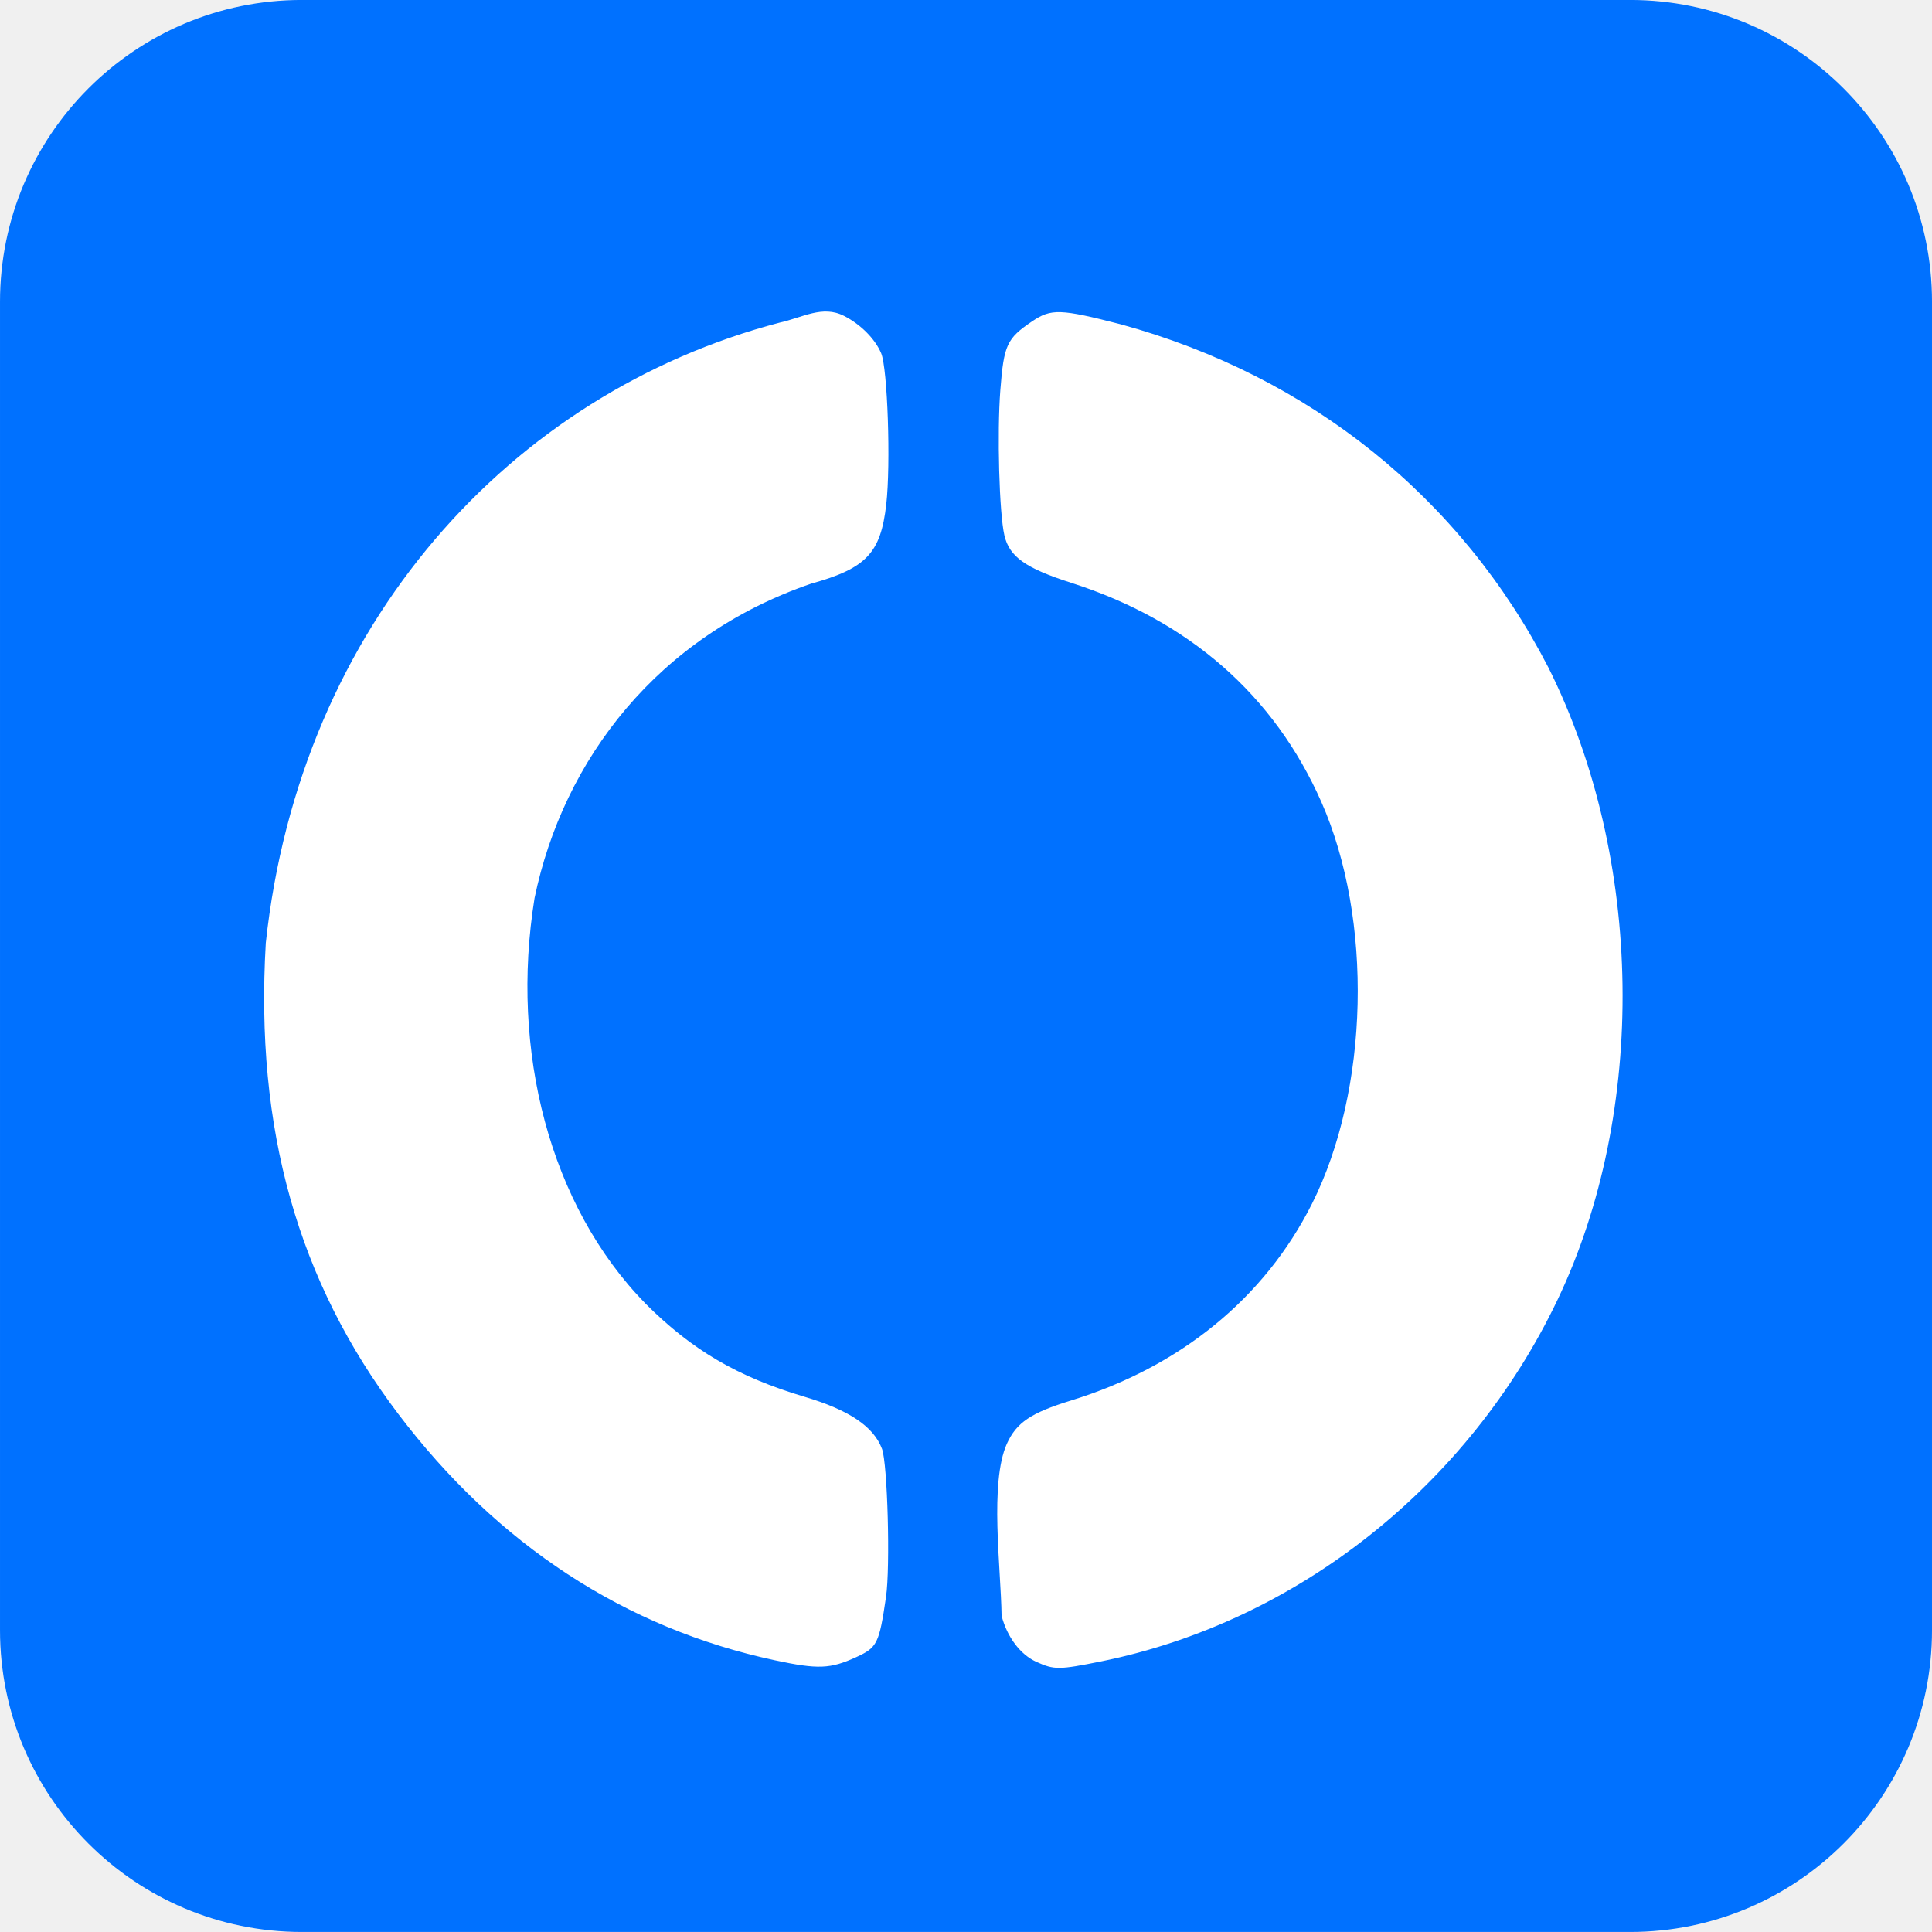
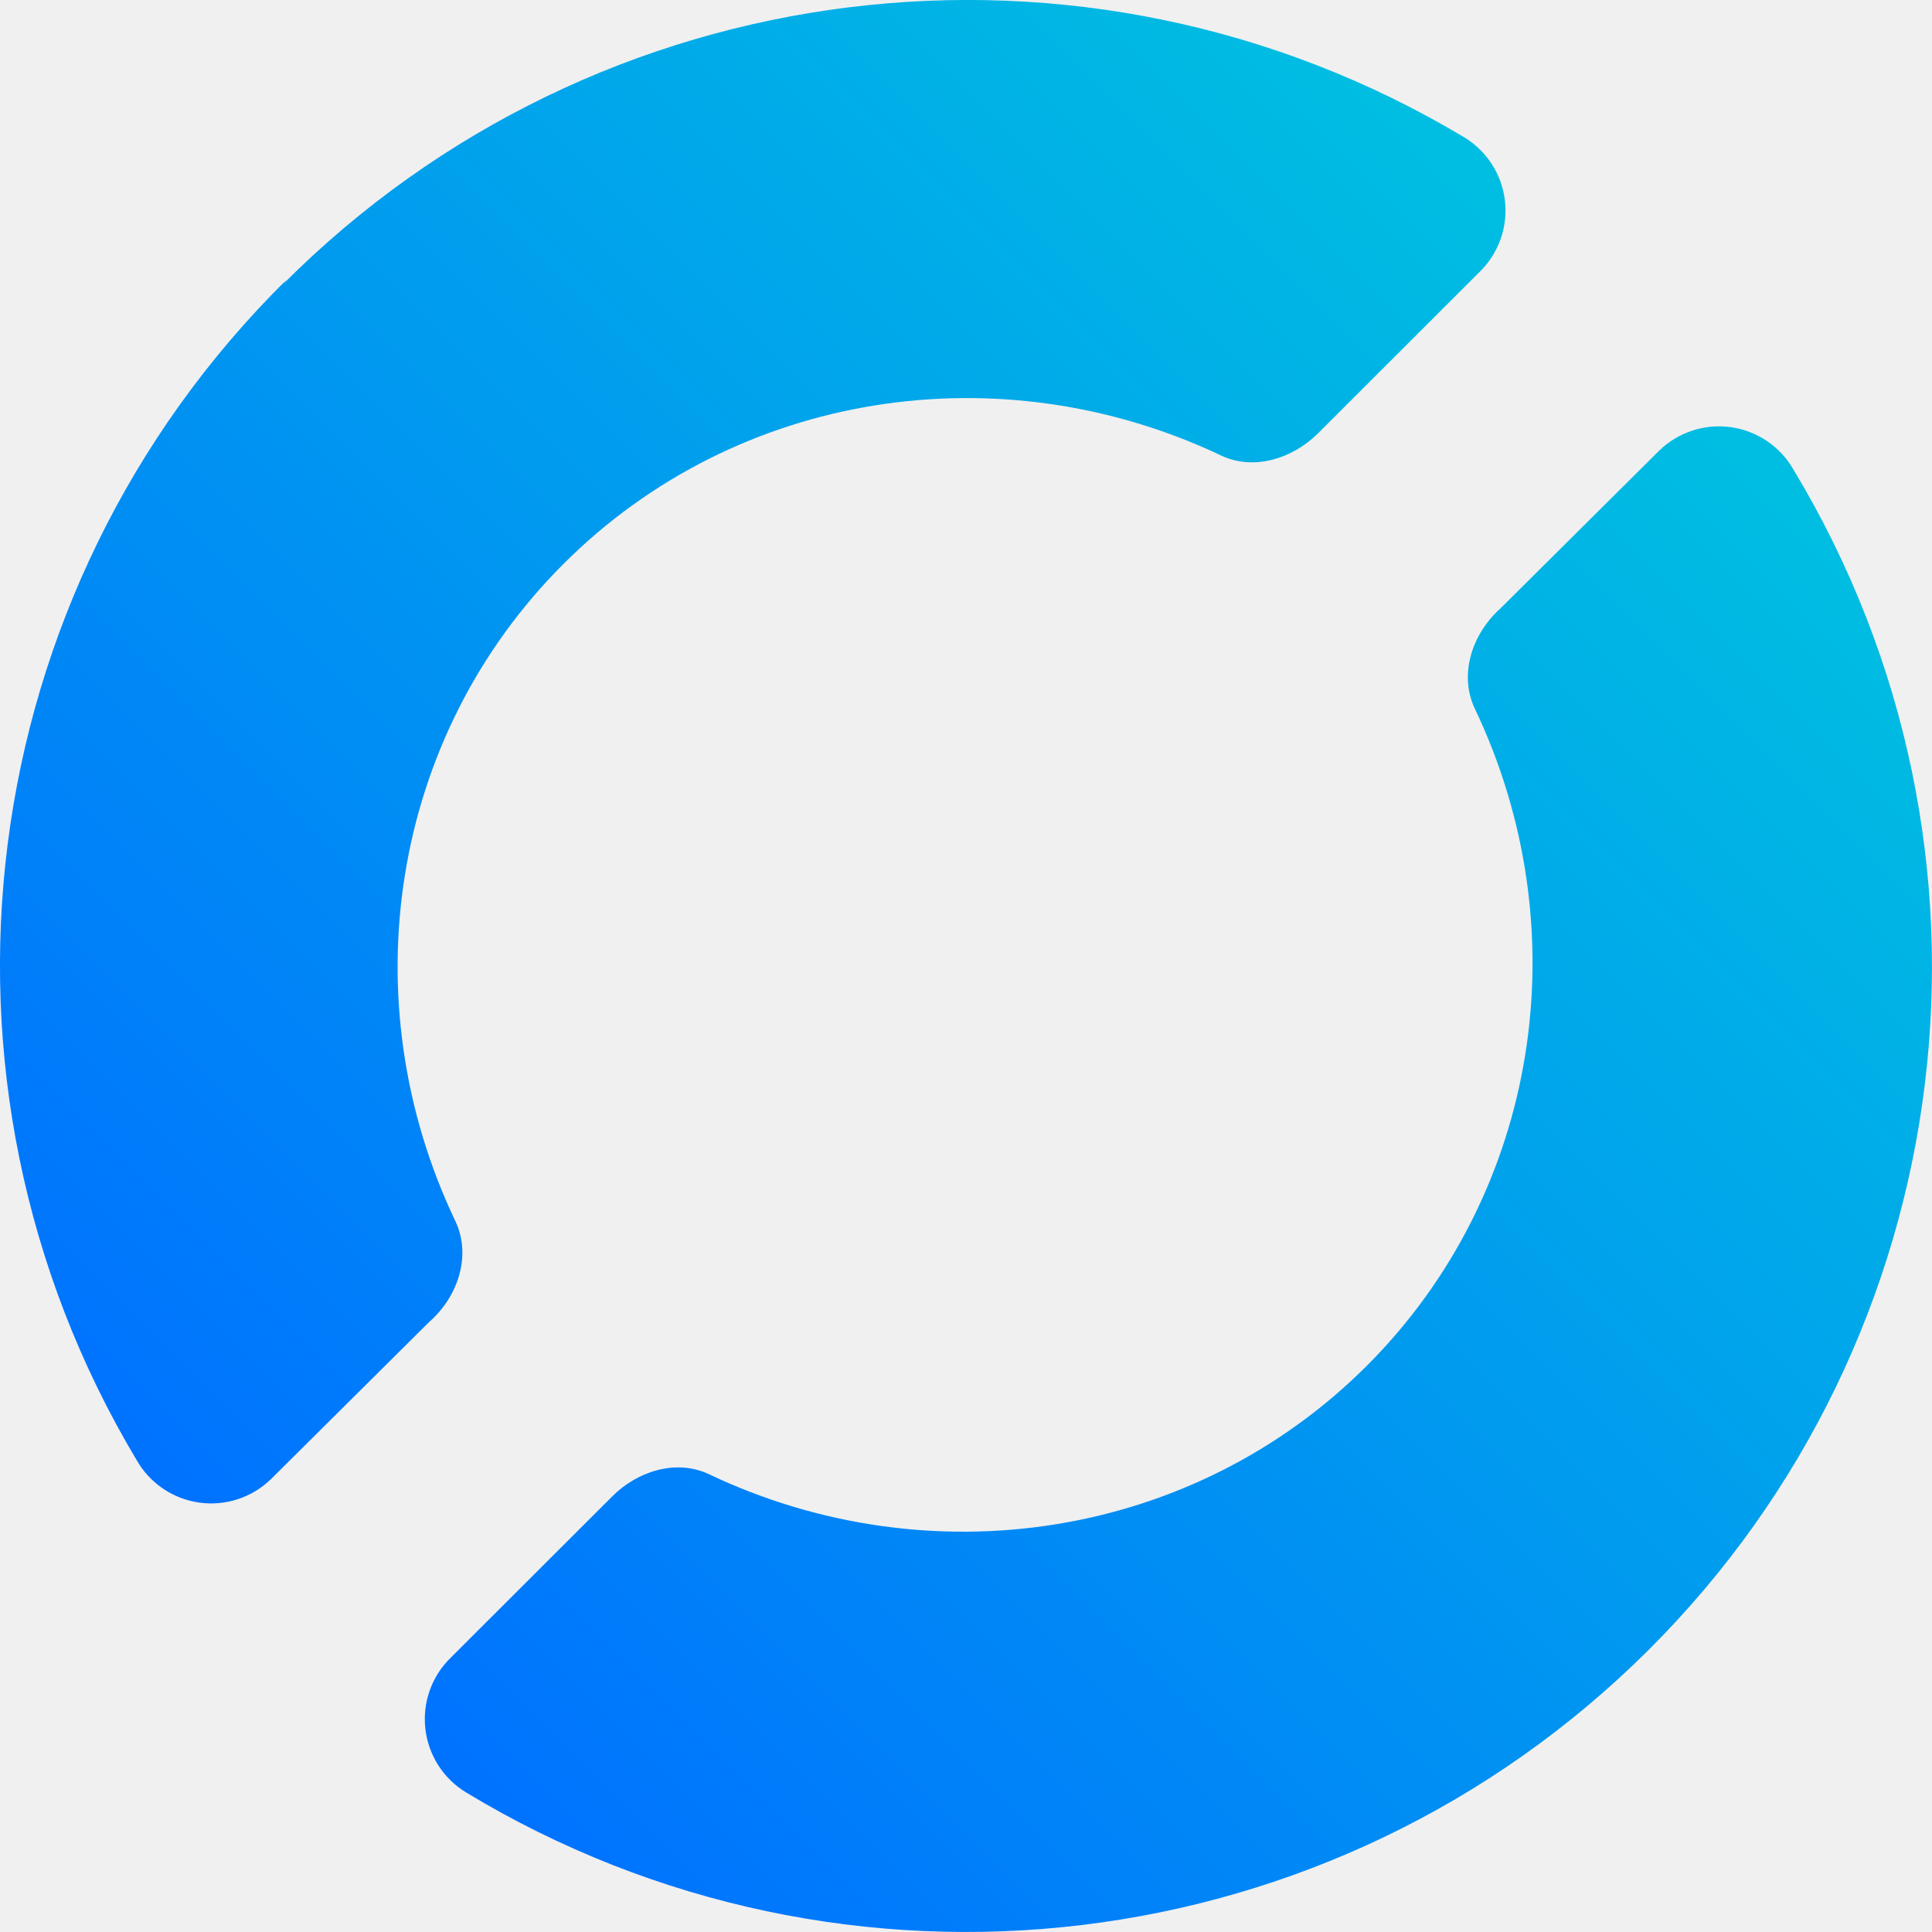
- <svg xmlns="http://www.w3.org/2000/svg" viewBox="0 0 375 375" style="width:32px;height:32px;margin:0 4px 4px 0">
-   <rect transform="matrix(.91553 0 0 .91553 -152.92 116.76)" x="167.03" y="-127.54" width="409.6" height="409.6" rx="64" ry="64" fill="#0071ff" />
-   <path d="M150.428 322.264c-29.063-6.202-53.897-22.439-73.115-47.804-19.507-25.746-27.838-55.355-25.723-91.414 6.655-62.013 47.667-106.753 99.687-120.411 4.509-.989 8.353-3.462 12.55-1.322 3.22 1.64 6.028 4.467 7.206 7.251 1.25 2.955 1.877 21.54.99 29.331-1.076 9.46-3.877 12.418-14.566 15.388-29.723 10.195-48.105 34.07-53.697 61.017-4.8 29.668 2.951 59.729 21.528 78.727 8.966 8.993 17.92 14.24 30.869 18.086 8.646 2.57 13.393 5.758 15.036 10.102 1.085 2.867 1.63 22.984.779 28.772-1.33 9.046-1.702 9.796-5.792 11.667-5.029 2.3-7.404 2.392-15.752.61zm50.708.29c-3.092-1.402-5.673-4.83-6.73-8.94-.134-9.408-2.366-25.754 1.02-33.373 1.88-4.128 4.65-5.999 12.433-8.396 21.267-6.551 37.593-19.88 46.806-38.213 11.11-22.108 11.877-55.183 1.808-77.975-9.154-20.723-25.7-35.217-48.555-42.534-8.872-2.84-12.004-5.065-12.968-9.21-1.002-4.31-1.435-19.87-.785-28.218.682-8.766 1.249-9.99 6.162-13.318 3.701-2.505 5.482-2.446 17.223.575 36.718 10.077 65.97 33.597 83.026 66.68 18.495 37.034 19.191 86.11 1.742 122.655-17.233 36.09-50.591 62.511-88.622 70.194-8.172 1.65-9.07 1.656-12.56.073z" fill="#fff" />
+ <svg xmlns="http://www.w3.org/2000/svg" xmlns:xlink="http://www.w3.org/1999/xlink" xml:space="preserve" width="26" height="26" style="isolation:isolate" viewBox="66.993 897.484 26 26">
+   <defs>
+     <linearGradient xlink:href="#a" id="b" x1=".148" x2=".845" y1=".851" y2=".154" gradientTransform="matrix(26.00048 0 0 25.99935 66.993 897.485)" gradientUnits="userSpaceOnUse" />
+   </defs>
+   <linearGradient id="a" x1=".148" x2=".845" y1=".851" y2=".154" gradientTransform="matrix(26.301 0 0 26.331 90.674 911.757)" gradientUnits="userSpaceOnUse">
+     <stop offset="0" stop-color="#004ba6" style="stop-color:#0071ff;stop-opacity:1" />
+     <stop offset="1" stop-color="#00bfe1" style="stop-color:#00bfe1;stop-opacity:1" />
+   </linearGradient>
+   <path fill="url(#a)" d="m89.318 903.552-2.135 2.122c-.376.337-.558.879-.347 1.337 1.422 2.976.882 6.524-1.452 8.856-2.335 2.331-5.887 2.87-8.866 1.449-.439-.197-.954-.03-1.292.312l-2.17 2.167a1.154 1.154 0 0 0 .208 1.81 13.005 13.005 0 0 0 15.91-1.912 12.97 12.97 0 0 0 1.956-15.887 1.154 1.154 0 0 0-1.812-.254zm-18.467-2.305a12.969 12.969 0 0 0-2.02 15.885 1.154 1.154 0 0 0 1.812.254l2.124-2.11c.385-.336.572-.884.359-1.348-1.423-2.976-.884-6.524 1.451-8.856 2.334-2.332 5.887-2.871 8.866-1.45.434.194.942.033 1.281-.3l2.182-2.18a1.152 1.152 0 0 0-.208-1.81 13.009 13.009 0 0 0-15.893 1.973z" style="fill:url(#b);stroke-width:.988" />
</svg>
